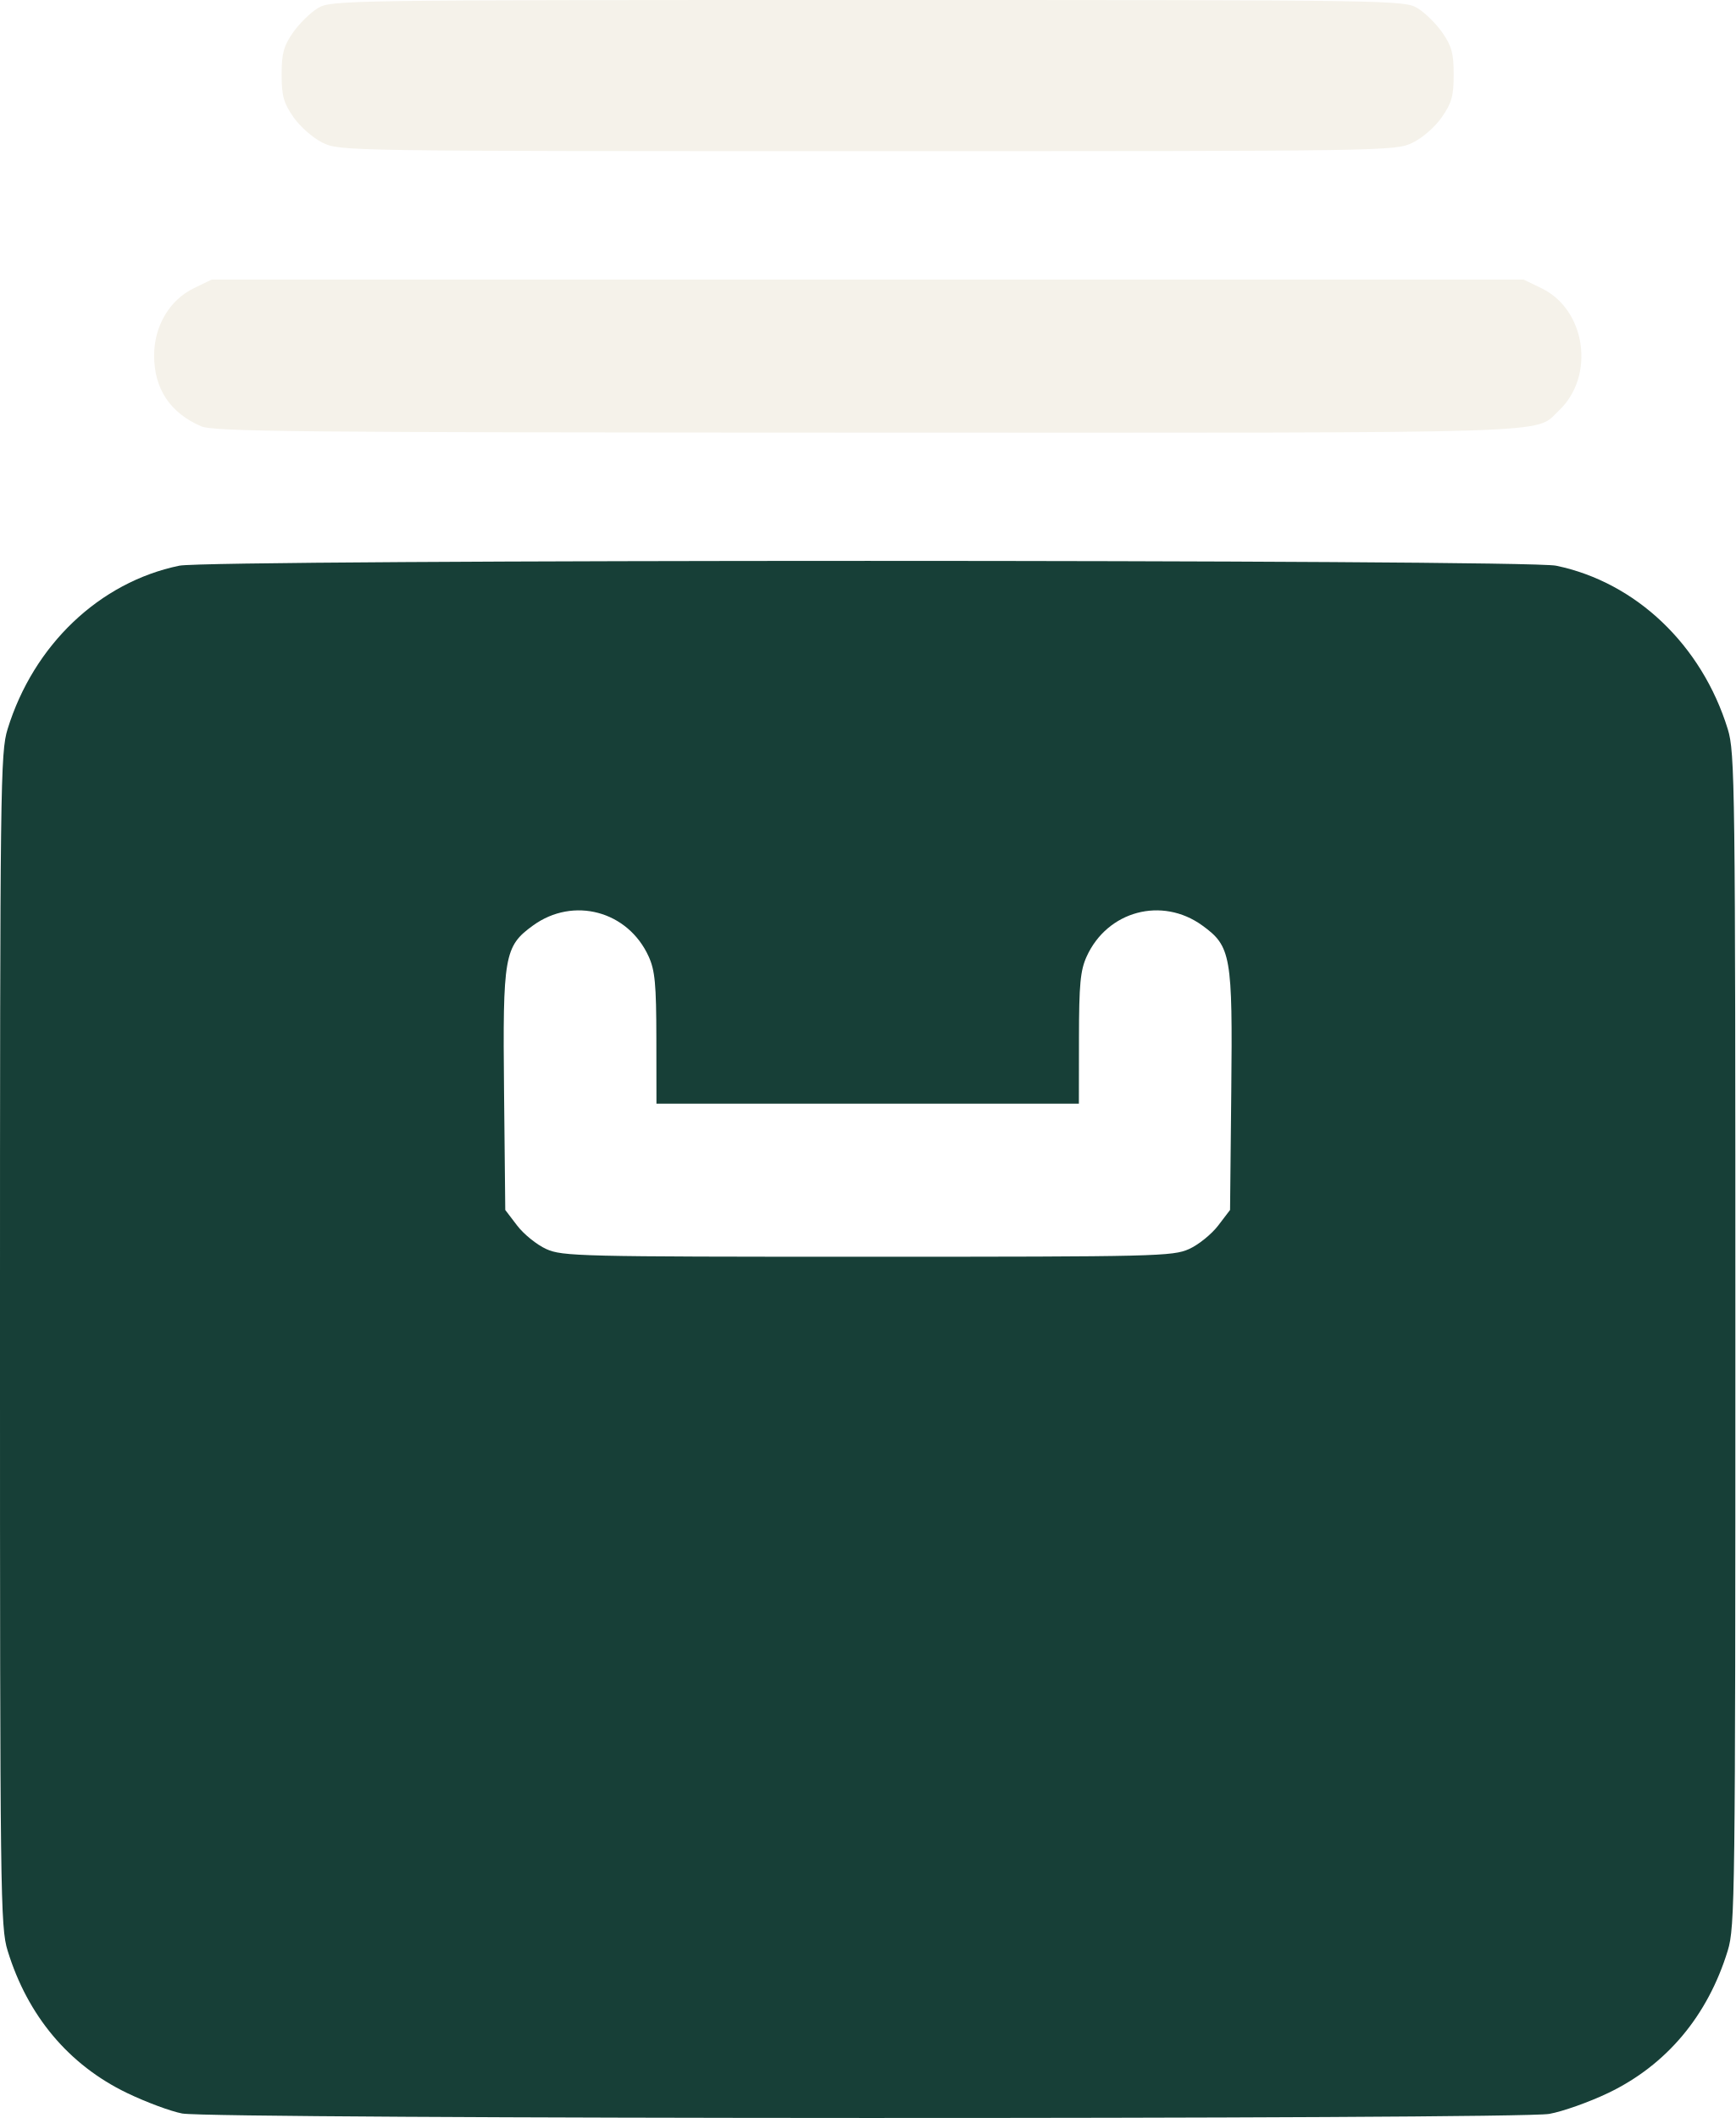
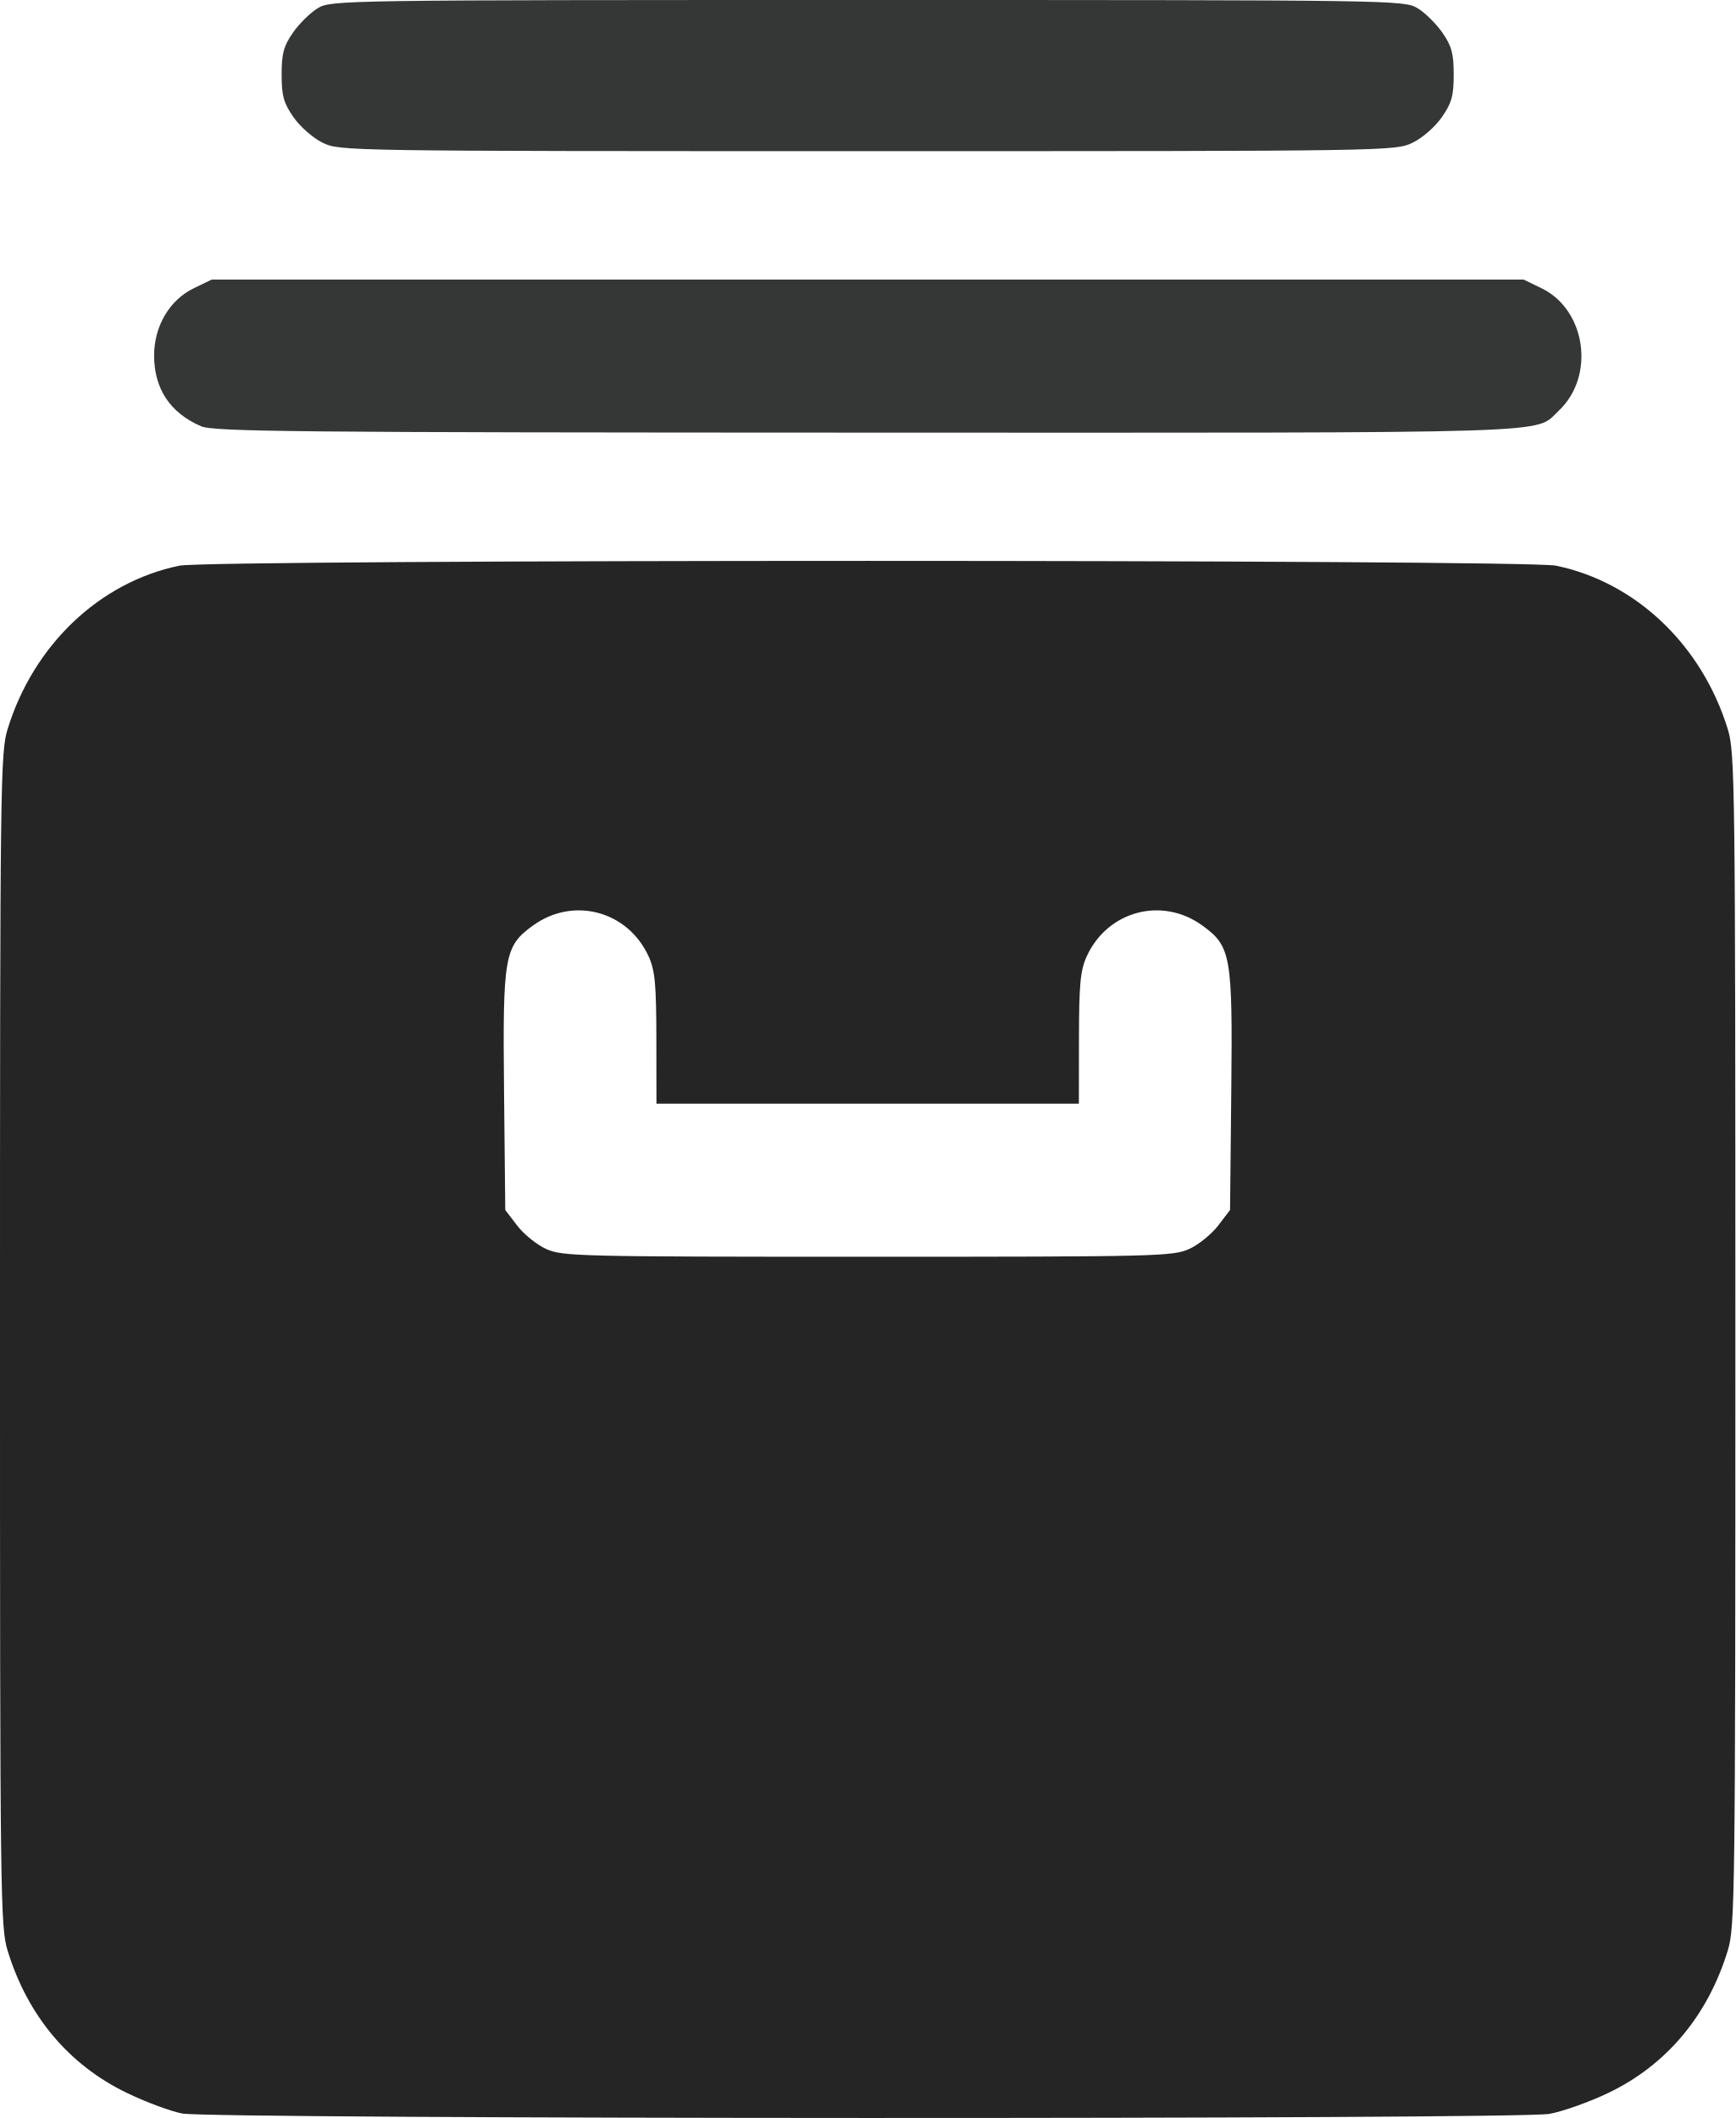
<svg xmlns="http://www.w3.org/2000/svg" width="98.543mm" height="120.278mm" viewBox="0 0 98.543 120.278" version="1.1" id="svg1" xml:space="preserve">
  <defs id="defs1" />
  <g id="layer1" transform="translate(-40.36031,-21.75381)">
    <g id="g3">
-       <path style="fill:#f5f2ea;fill-opacity:1" d="m 58.669,29.854 c -0.538,-0.266 -1.278,-0.918 -1.646,-1.45 -0.559,-0.807 -0.67,-1.205 -0.67,-2.417 0,-1.197 0.112,-1.613 0.641,-2.377 0.353,-0.509 0.988,-1.135 1.411,-1.391 0.756,-0.457 1.293,-0.465 31.226,-0.465 29.933,0 30.47,0.008 31.226,0.465 0.423,0.256 1.058,0.882 1.411,1.391 0.529,0.764 0.641,1.18 0.641,2.377 0,1.214 -0.11,1.61 -0.673,2.422 -0.383,0.552 -1.099,1.178 -1.662,1.45 -0.979,0.474 -1.297,0.479 -30.959,0.478 -29.768,-1.84e-4 -29.977,-0.003 -30.947,-0.484 z" id="path3" />
-       <path style="fill:#f5f2ea;fill-opacity:1" d="m 51.768,45.956 c -1.748,-0.758 -2.656,-2.129 -2.656,-4.01 0,-1.673 0.874,-3.156 2.255,-3.824 l 1.018,-0.493 h 37.246 37.246 l 1.018,0.493 c 2.537,1.228 3.064,5.009 0.972,6.963 -1.413,1.32 0.903,1.247 -39.288,1.237 -32.508,-0.008 -37.09,-0.052 -37.812,-0.365 z" id="path2" />
-       <path style="fill:#173f37;fill-opacity:1" d="m 50.708,141.777 c -0.647,-0.122 -2.059,-0.647 -3.138,-1.167 -3.305,-1.593 -5.644,-4.383 -6.778,-8.085 -0.411,-1.341 -0.432,-3.053 -0.432,-34.69 0,-31.619 0.022,-33.348 0.432,-34.678 1.475,-4.78 5.217,-8.341 9.752,-9.279 1.756,-0.364 76.42,-0.364 78.176,0 4.535,0.939 8.277,4.499 9.752,9.279 0.41,1.329 0.432,3.058 0.432,34.678 0,31.637 -0.021,33.348 -0.432,34.69 -1.136,3.705 -3.476,6.495 -6.778,8.081 -1.079,0.518 -2.59,1.055 -3.357,1.193 -1.794,0.323 -75.902,0.302 -77.627,-0.022 z M 107.886,92.683 c 0.532,-0.242 1.273,-0.84 1.646,-1.328 l 0.678,-0.889 0.069,-6.719 c 0.08,-7.725 -0.012,-8.253 -1.644,-9.435 -2.293,-1.661 -5.391,-0.83 -6.568,1.76 -0.359,0.791 -0.433,1.57 -0.437,4.655 l -0.005,3.704 H 89.632 77.637 l -0.005,-3.704 c -0.004,-3.084 -0.077,-3.863 -0.437,-4.655 -1.177,-2.59 -4.275,-3.421 -6.568,-1.76 -1.631,1.182 -1.723,1.71 -1.644,9.435 l 0.069,6.719 0.678,0.889 c 0.373,0.489 1.114,1.087 1.646,1.328 0.917,0.417 1.873,0.44 18.254,0.44 16.381,0 17.337,-0.023 18.254,-0.44 z" id="path1" />
+       <path style="fill:#343735;fill-opacity:1" d="m 58.669,29.854 c -0.538,-0.266 -1.278,-0.918 -1.646,-1.45 -0.559,-0.807 -0.67,-1.205 -0.67,-2.417 0,-1.197 0.112,-1.613 0.641,-2.377 0.353,-0.509 0.988,-1.135 1.411,-1.391 0.756,-0.457 1.293,-0.465 31.226,-0.465 29.933,0 30.47,0.008 31.226,0.465 0.423,0.256 1.058,0.882 1.411,1.391 0.529,0.764 0.641,1.18 0.641,2.377 0,1.214 -0.11,1.61 -0.673,2.422 -0.383,0.552 -1.099,1.178 -1.662,1.45 -0.979,0.474 -1.297,0.479 -30.959,0.478 -29.768,-1.84e-4 -29.977,-0.003 -30.947,-0.484 z" id="path3" />
+       <path style="fill:#343735;fill-opacity:1" d="m 51.768,45.956 c -1.748,-0.758 -2.656,-2.129 -2.656,-4.01 0,-1.673 0.874,-3.156 2.255,-3.824 l 1.018,-0.493 h 37.246 37.246 l 1.018,0.493 c 2.537,1.228 3.064,5.009 0.972,6.963 -1.413,1.32 0.903,1.247 -39.288,1.237 -32.508,-0.008 -37.09,-0.052 -37.812,-0.365 z" id="path2" />
+       <path style="fill:#252525;fill-opacity:1" d="m 50.708,141.777 c -0.647,-0.122 -2.059,-0.647 -3.138,-1.167 -3.305,-1.593 -5.644,-4.383 -6.778,-8.085 -0.411,-1.341 -0.432,-3.053 -0.432,-34.69 0,-31.619 0.022,-33.348 0.432,-34.678 1.475,-4.78 5.217,-8.341 9.752,-9.279 1.756,-0.364 76.42,-0.364 78.176,0 4.535,0.939 8.277,4.499 9.752,9.279 0.41,1.329 0.432,3.058 0.432,34.678 0,31.637 -0.021,33.348 -0.432,34.69 -1.136,3.705 -3.476,6.495 -6.778,8.081 -1.079,0.518 -2.59,1.055 -3.357,1.193 -1.794,0.323 -75.902,0.302 -77.627,-0.022 z M 107.886,92.683 c 0.532,-0.242 1.273,-0.84 1.646,-1.328 l 0.678,-0.889 0.069,-6.719 c 0.08,-7.725 -0.012,-8.253 -1.644,-9.435 -2.293,-1.661 -5.391,-0.83 -6.568,1.76 -0.359,0.791 -0.433,1.57 -0.437,4.655 l -0.005,3.704 H 89.632 77.637 l -0.005,-3.704 c -0.004,-3.084 -0.077,-3.863 -0.437,-4.655 -1.177,-2.59 -4.275,-3.421 -6.568,-1.76 -1.631,1.182 -1.723,1.71 -1.644,9.435 l 0.069,6.719 0.678,0.889 c 0.373,0.489 1.114,1.087 1.646,1.328 0.917,0.417 1.873,0.44 18.254,0.44 16.381,0 17.337,-0.023 18.254,-0.44 z" id="path1" />
    </g>
  </g>
</svg>
